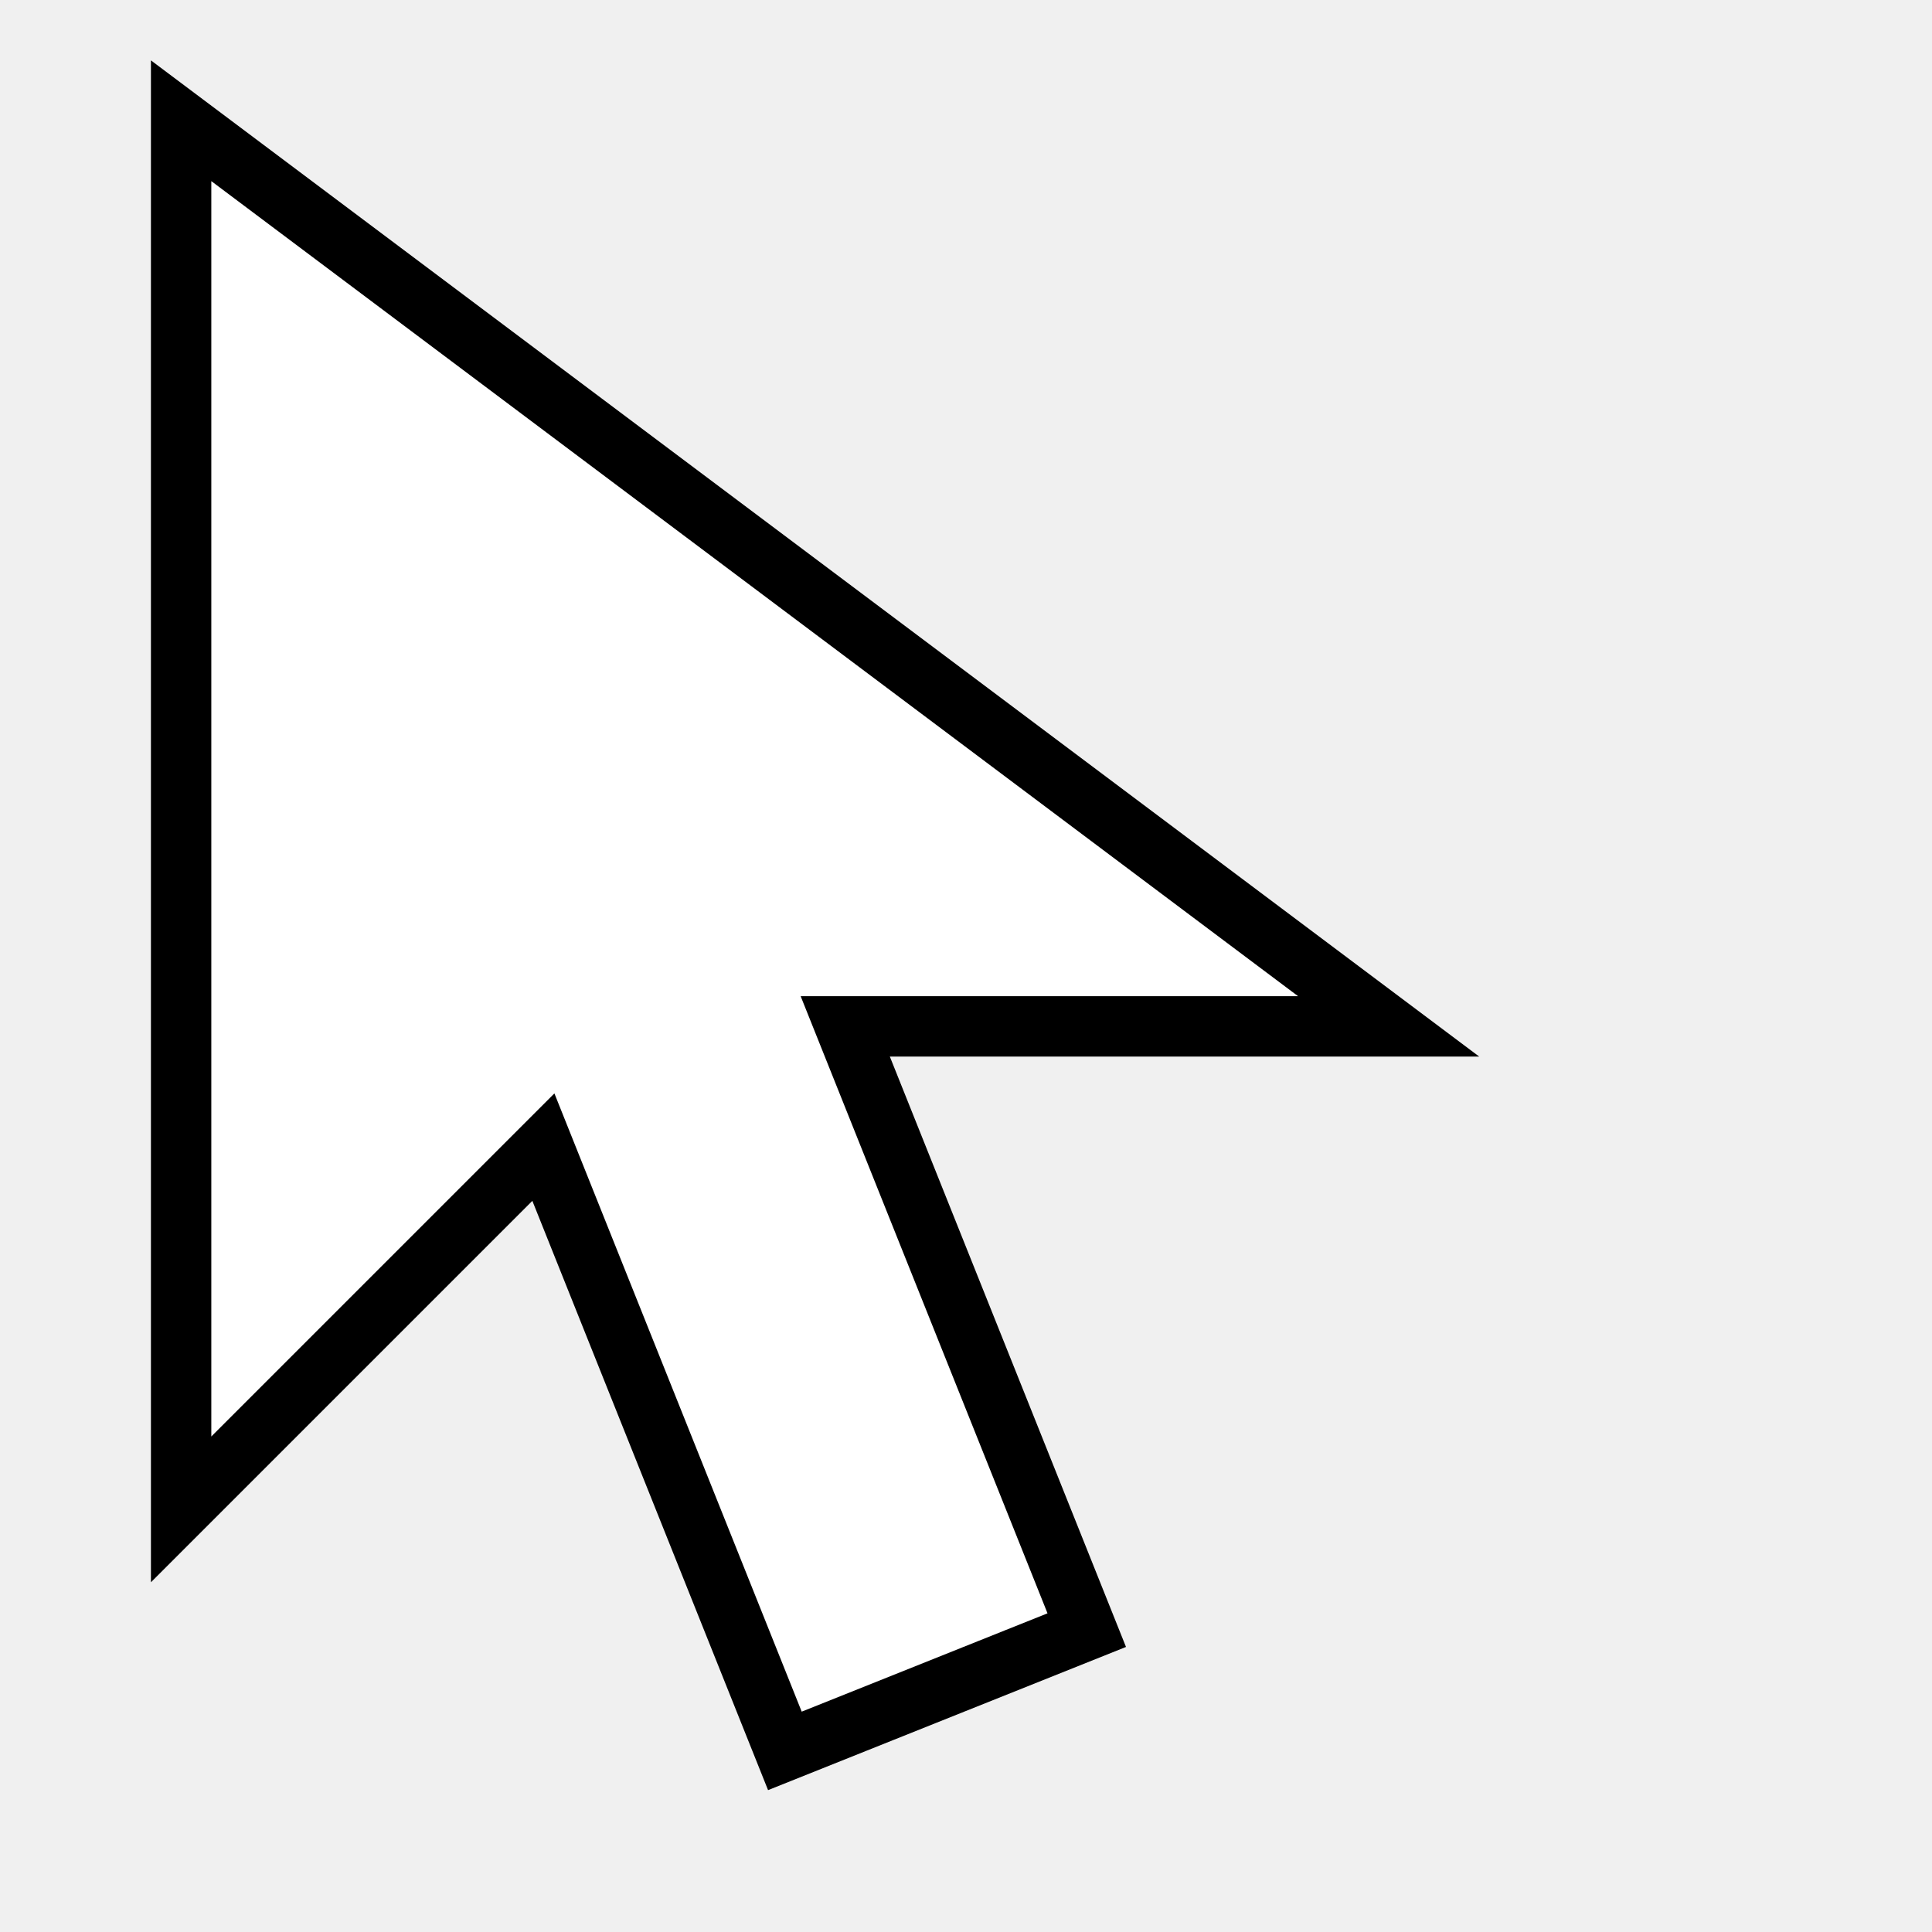
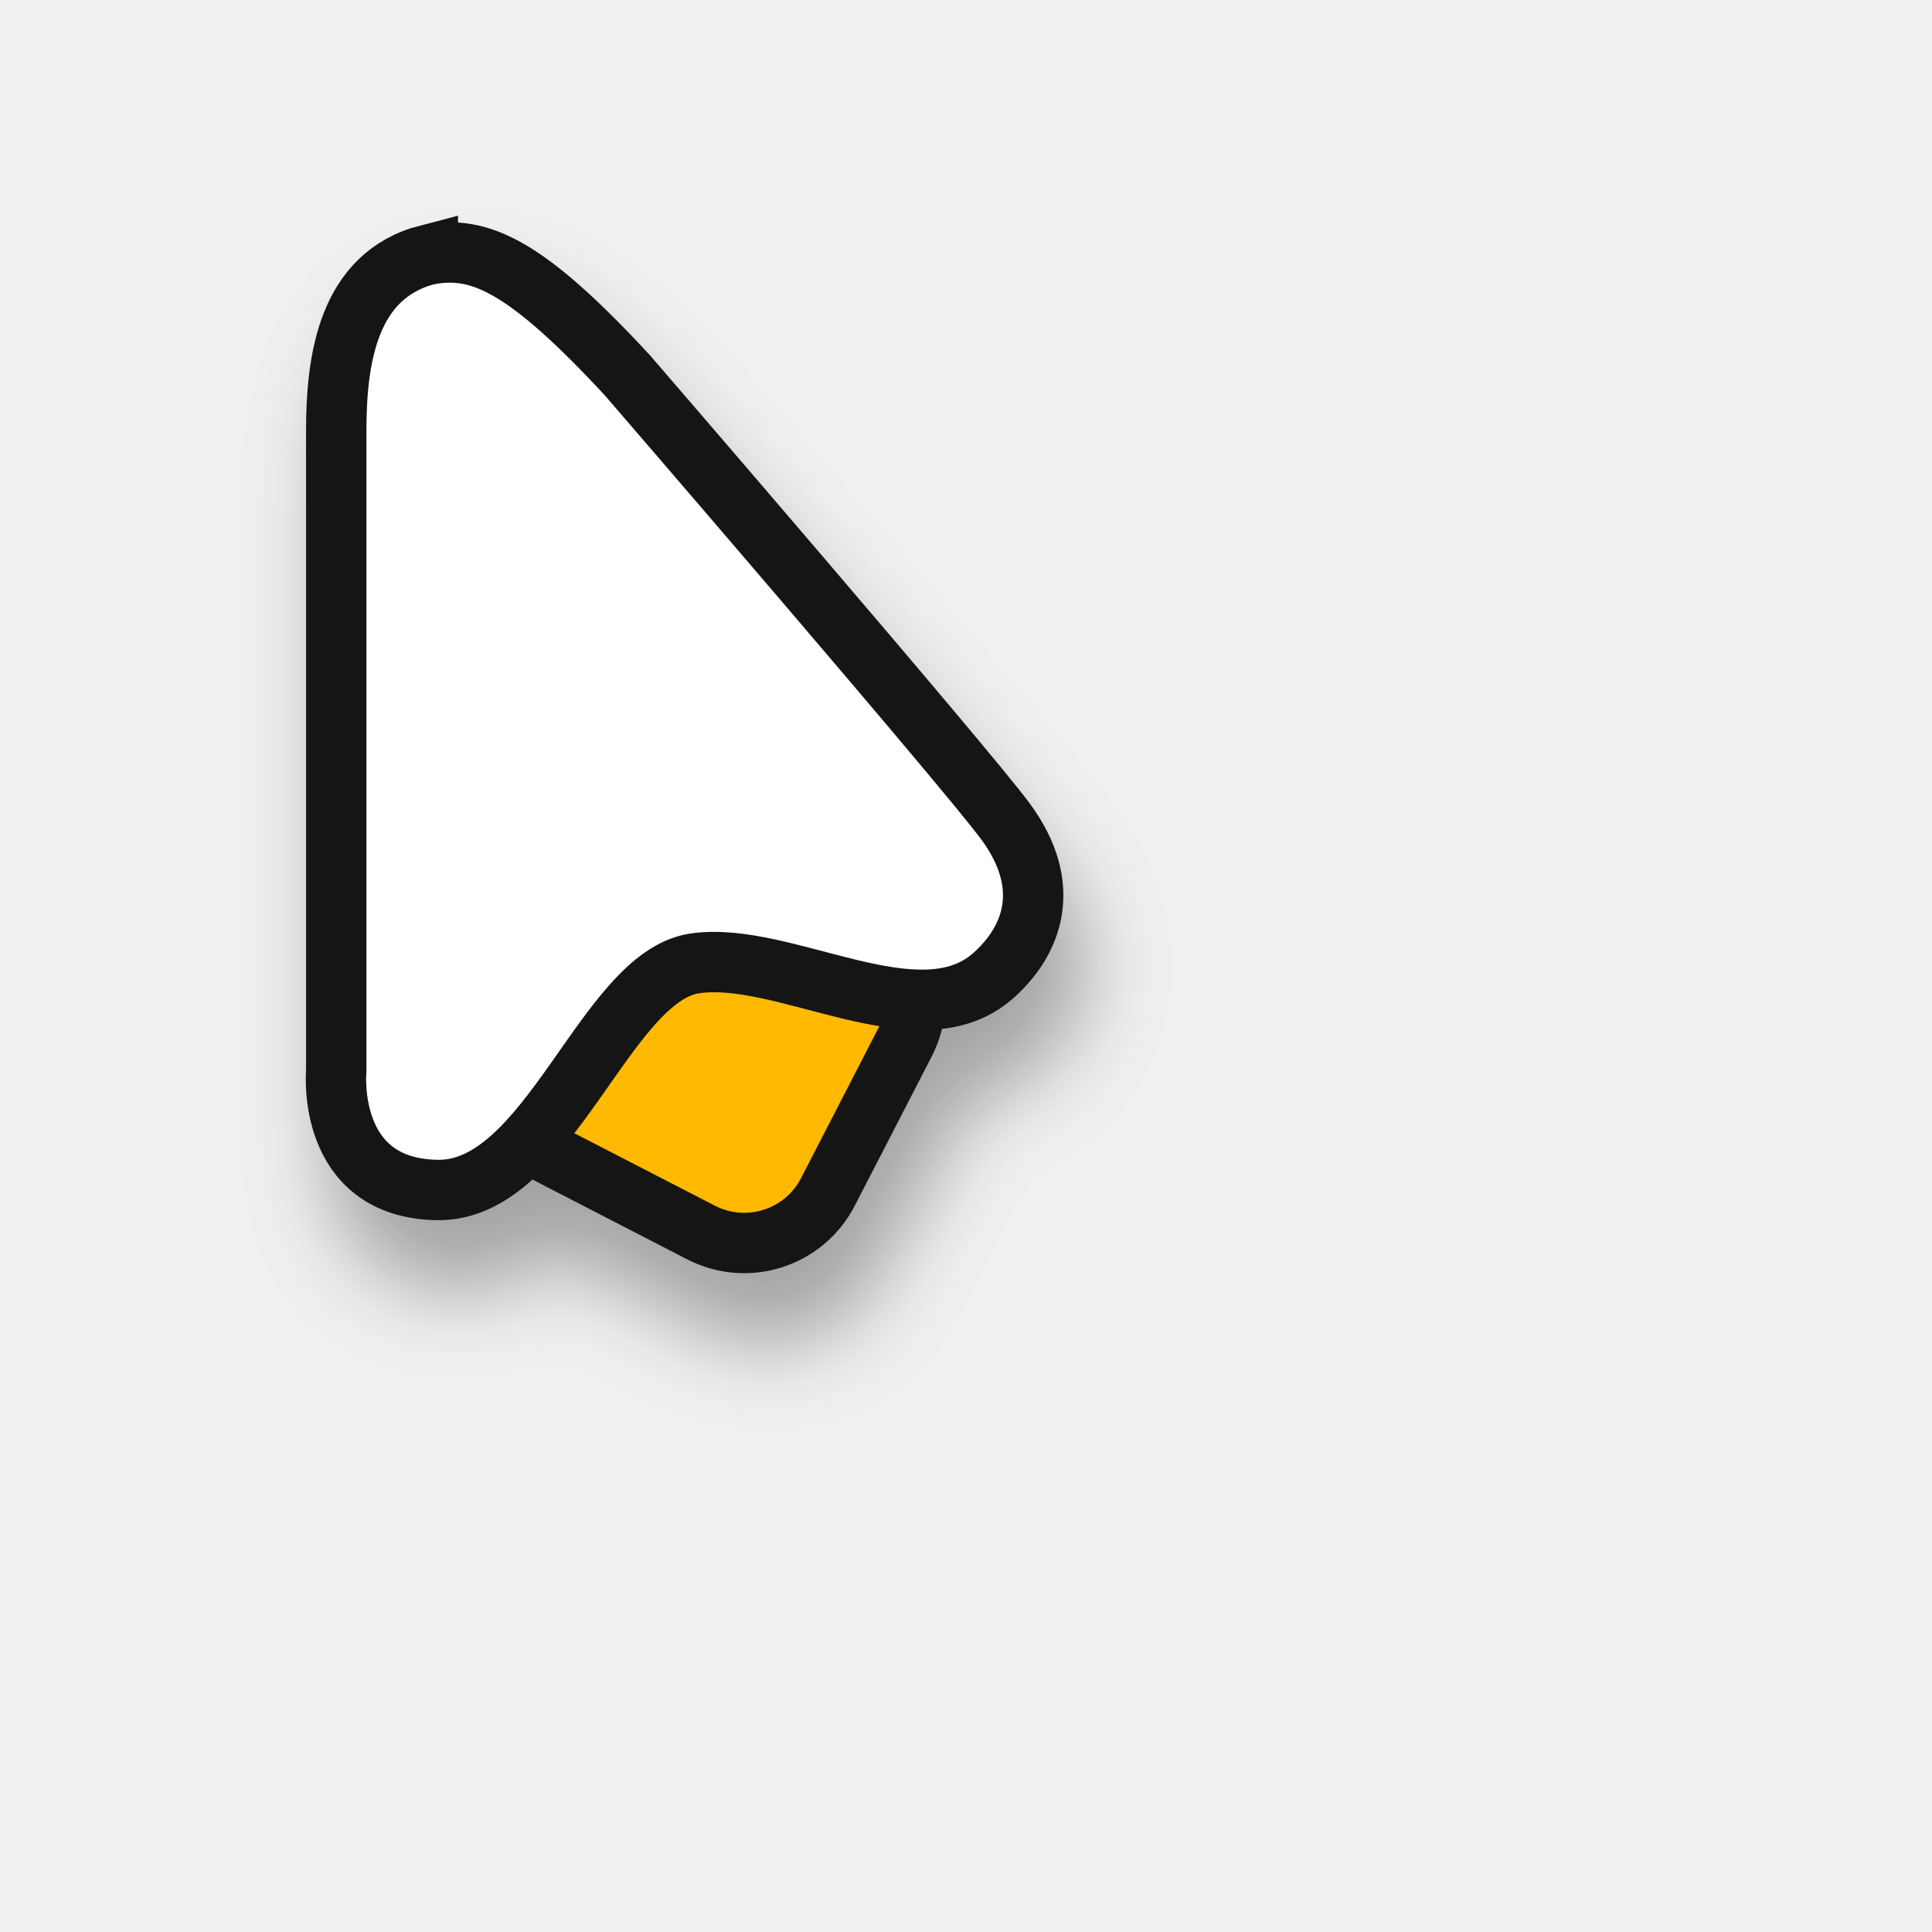
- <svg xmlns="http://www.w3.org/2000/svg" width="32" height="32" viewBox="0 0 32 32" data-hotspot-x="3" data-hotspot-y="2">
-   <path d="M3 2 L3 25 L9 19 L13 29 L18 27 L14 17 L23 17 Z" fill="#ffffff" stroke="#000000" />
+ <svg xmlns="http://www.w3.org/2000/svg" width="32" height="32" version="1.1" viewBox="0 0 32 32">
+   <defs>
+     <filter id="filter980" x="-.129" y="-.093" width="1.258" height="1.186" color-interpolation-filters="sRGB">
+       <feGaussianBlur stdDeviation="0.674" />
+     </filter>
+   </defs>
+   <g transform="translate(21.457 -.78159)">
+     <path d="m-13.694 5.65c-0.136 0.002-0.268 0.016-0.396 0.041l-0.016 0.002-0.016 0.004c-0.817 0.211-1.341 0.802-1.596 1.445s-0.295 1.344-0.295 1.967v10.598l2e-3 -0.045s-0.063 0.581 0.174 1.197c0.236 0.616 0.891 1.298 1.992 1.315 0.624 0.01 1.156-0.289 1.58-0.672 0.003-0.003 0.005-7e-3 0.008-0.01 0.029 0.017 0.054 0.039 0.084 0.055l2.473 1.273c1.007 0.519 2.256 0.12 2.775-0.887l1.273-2.473c0.077-0.149 0.128-0.304 0.166-0.461 0.418-0.048 0.839-0.194 1.188-0.504 0.383-0.34 0.709-0.803 0.803-1.377 0.094-0.574-0.07-1.224-0.531-1.85-0.393-0.533-1.922-2.329-3.404-4.062-1.482-1.734-2.879-3.353-2.879-3.353l-0.006-0.006-0.006-0.008c-0.862-0.931-1.498-1.502-2.088-1.84-0.442-0.254-0.878-0.356-1.285-0.35z" color="#000000" color-rendering="auto" dominant-baseline="auto" fill="#151515" filter="url(#filter980)" image-rendering="auto" opacity=".35" shape-rendering="auto" solid-color="#000000" stop-color="#000000" style="font-feature-settings:normal;font-variant-alternates:normal;font-variant-caps:normal;font-variant-east-asian:normal;font-variant-ligatures:normal;font-variant-numeric:normal;font-variant-position:normal;font-variation-settings:normal;inline-size:0;isolation:auto;mix-blend-mode:normal;shape-margin:0;shape-padding:0;text-decoration-color:#000000;text-decoration-line:none;text-decoration-style:solid;text-indent:0;text-orientation:mixed;text-transform:none;white-space:normal" />
+     <g transform="translate(-21.131 -1.5754)">
+       <g transform="translate(15.967 -.57951)">
+         <g transform="translate(7.3111 3.5926)" stroke="#151515">
+           <rect transform="rotate(27.27)" x="-5.949" y="17.155" width="5.902" height="5.902" ry="1.56" fill="#ffb900" />
+           <path d="m-16.518 3.562c-1.328 0.344-1.517 1.734-1.517 2.927v10.598s-0.178 1.938 1.676 1.967c1.854 0.029 2.771-3.533 4.261-3.753 1.49-0.221 3.712 1.297 4.946 0.202 0.639-0.567 1.002-1.469 0.201-2.555-0.671-0.91-6.26-7.386-6.26-7.386-1.693-1.829-2.456-2.164-3.307-1.999z" fill="#fff" stroke-width="1px" />
+         </g>
+       </g>
+     </g>
+   </g>
+   <rect x="-.936" y="1" width="24" height="24" fill="none" opacity=".2" />
</svg>
